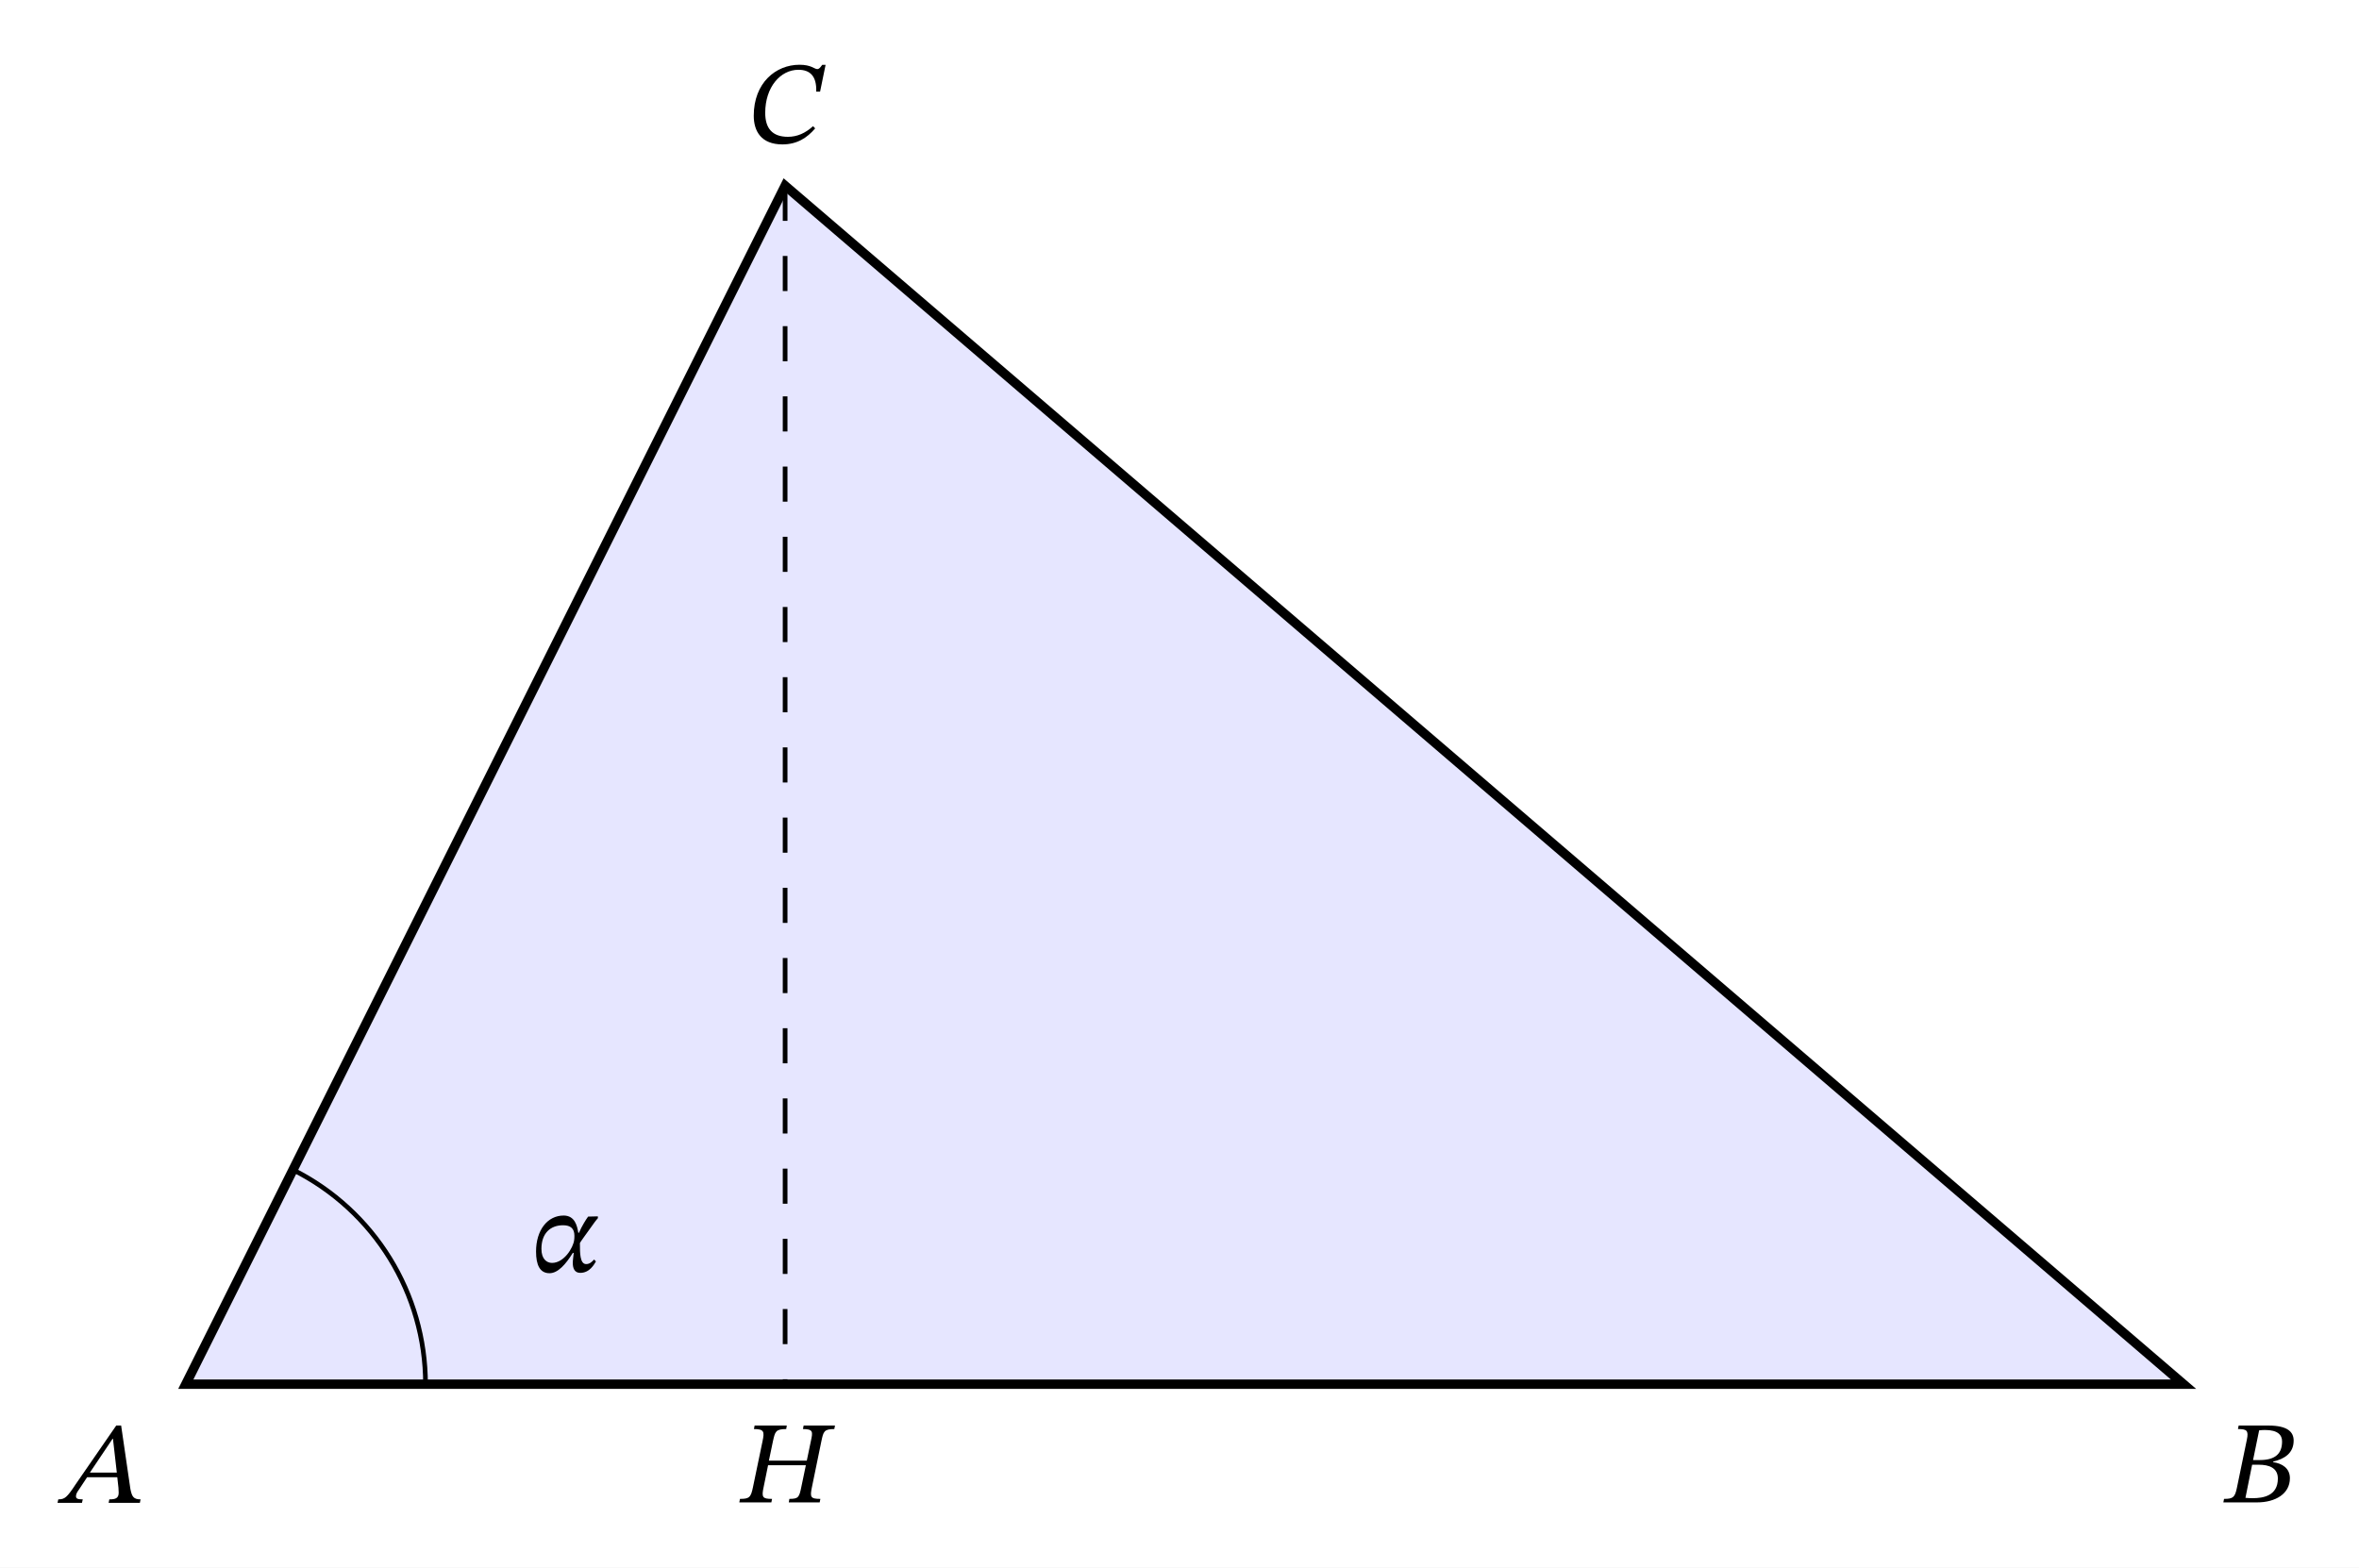
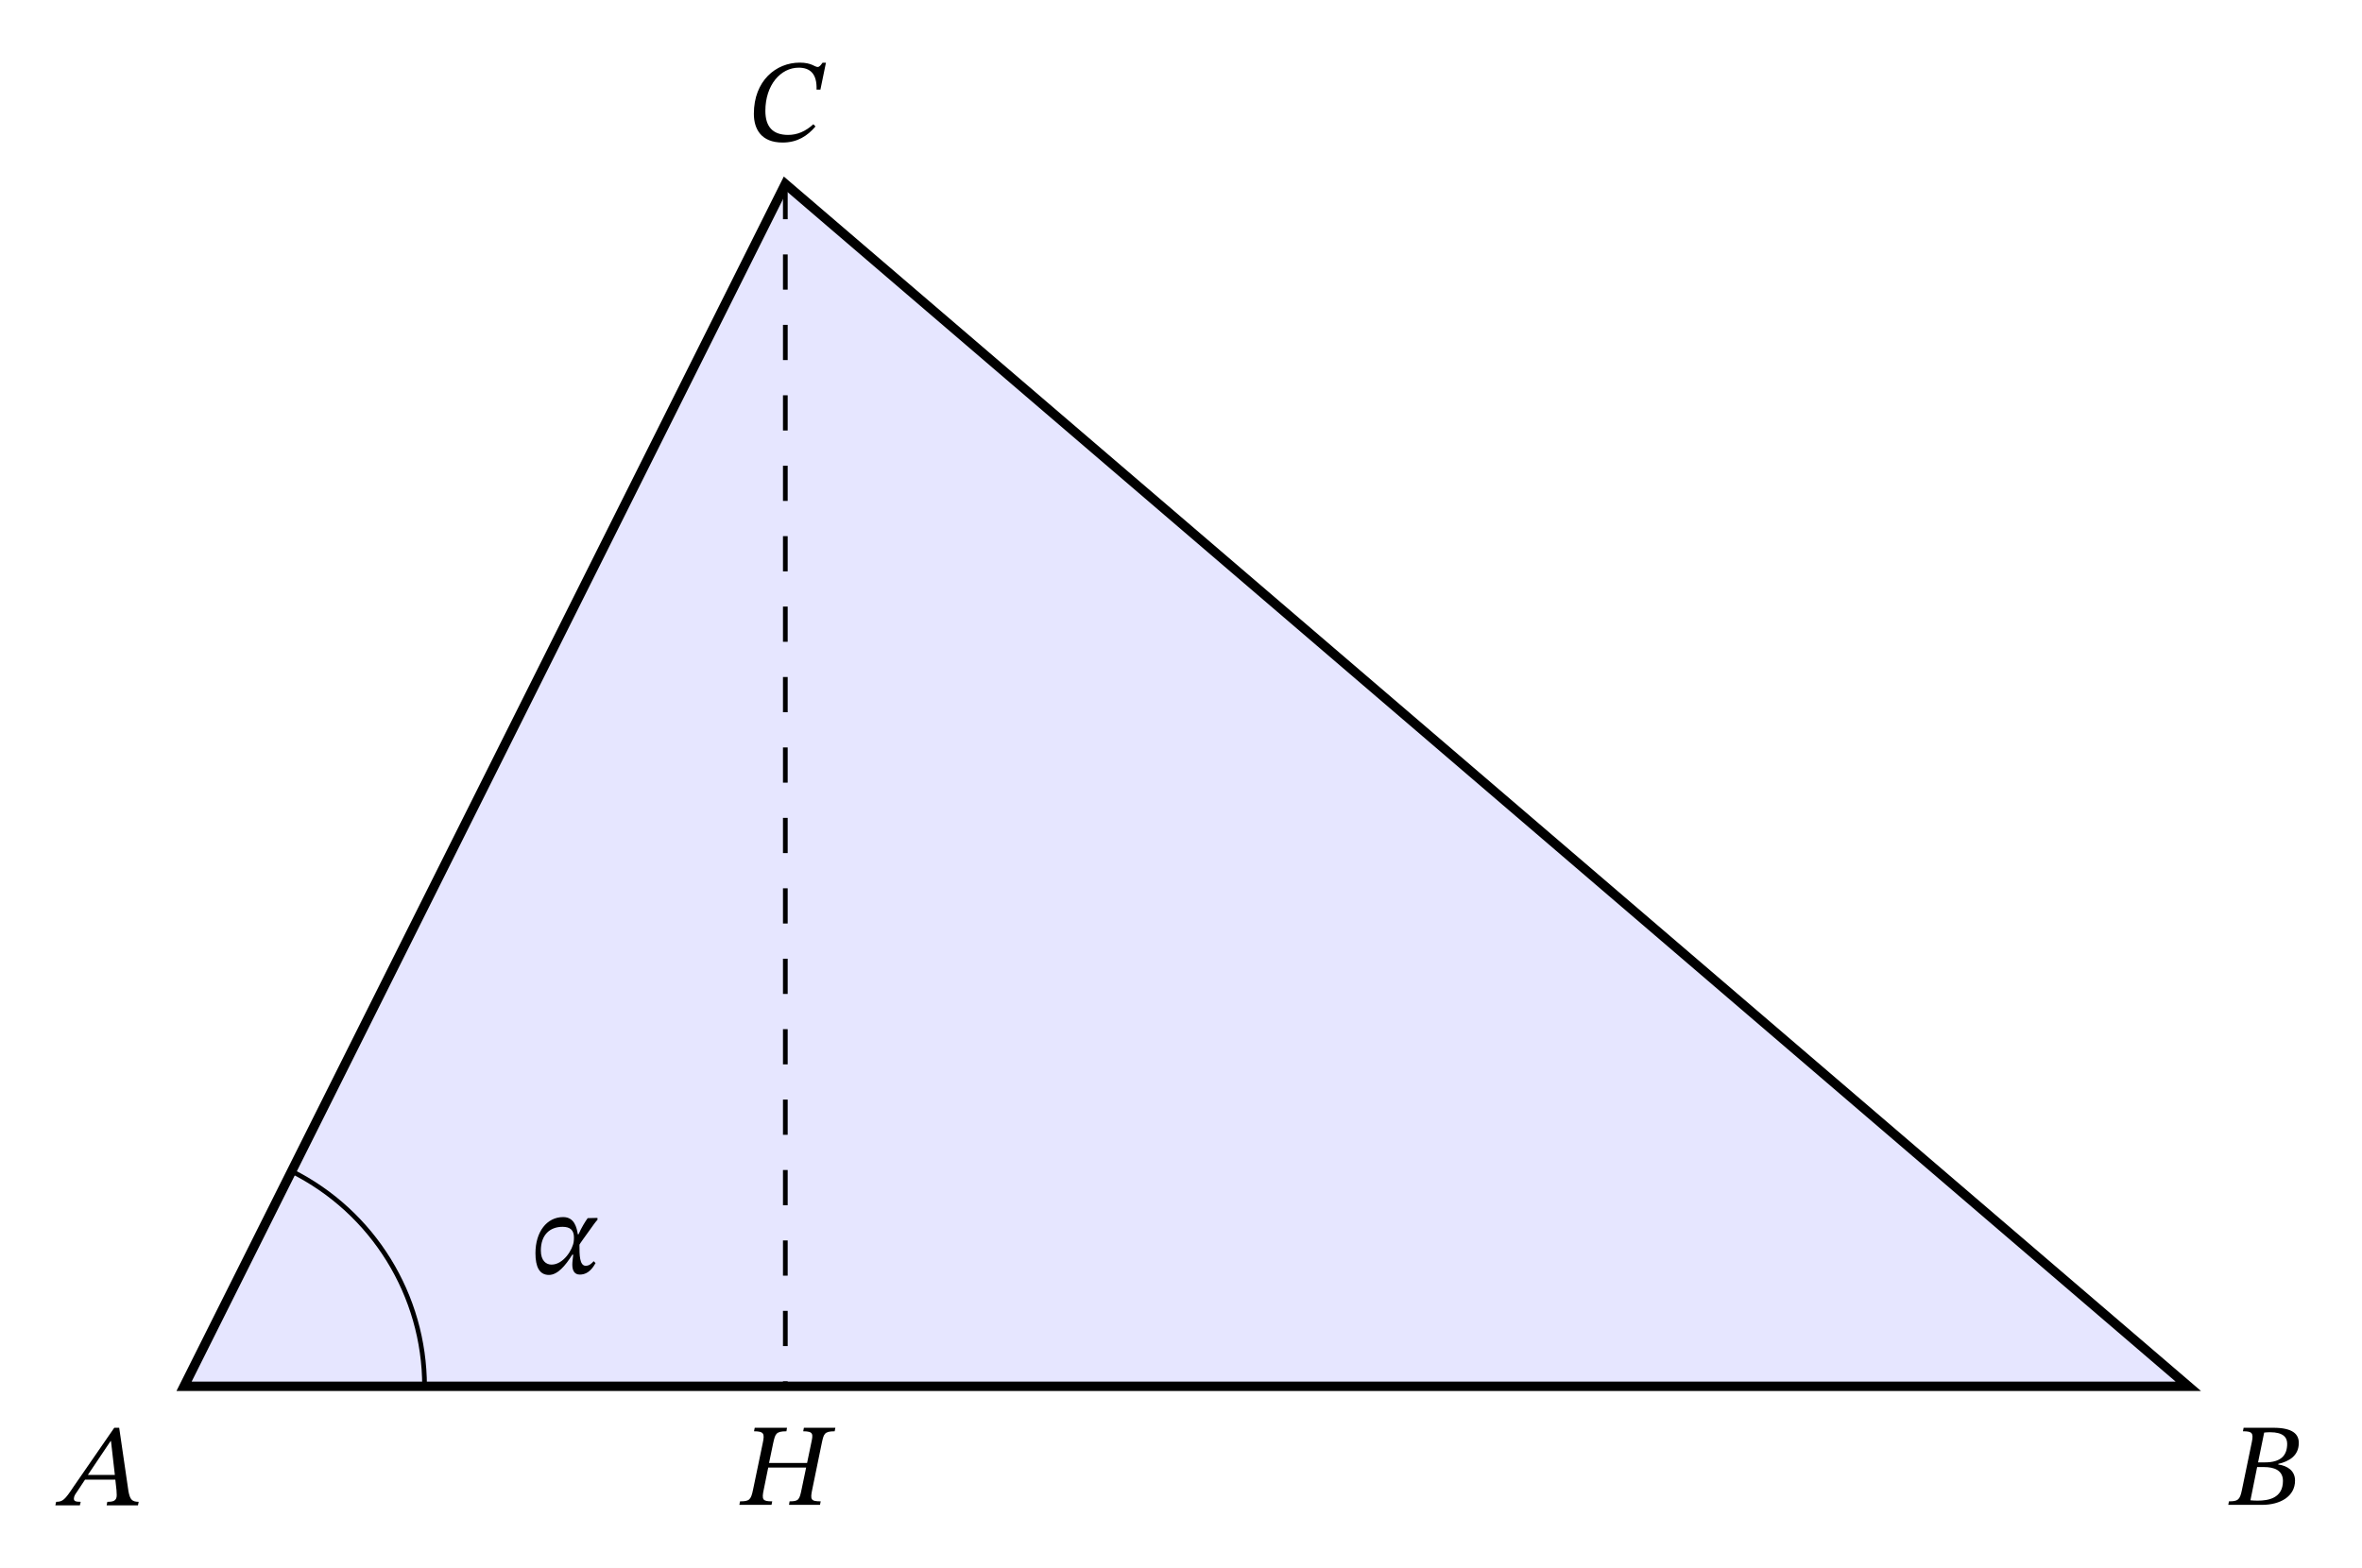
- <svg xmlns="http://www.w3.org/2000/svg" viewBox="-1.993 -131.49 200.837 133.483" width="200.837pt" height="133.483pt" role="img" aria-labelledby="tr-title">
-   <rect x="-1.993" y="-131.49" width="200.837" height="133.483" fill="#ffffff" />
+ <svg xmlns="http://www.w3.org/2000/svg" viewBox="-1.993 -131.092 200.438 133.084" width="200.438pt" height="133.084pt" role="img" aria-labelledby="tr-title">
+   <rect x="-1.993" y="-131.092" width="200.438" height="133.084" fill="#ffffff" />
  <defs>
    <path id="tr-g4015" d="M403 332 C394 388 375 479 278 479 C140 479 42 355 42 171 C42 56 75 -14 157 -14 C230 -14 297 64 356 159 L364 159 C361 126 356 98 356 74 C356 25 373 -11 420 -11 C501 -11 539 62 554 87 L538 103 C519 82 500 64 470 64 C417 64 417 161 417 233 C417 237 417 241 417 244 C417 248 466 315 542 421 C549 431 564 449 571 457 L570 472 L487 470 C468 444 433 388 409 332 Z M179 74 C133 74 88 107 88 194 C88 328 165 396 273 396 C337 396 370 368 370 306 C370 290 369 278 368 271 C360 202 280 74 179 74 Z" />
    <path id="tr-g3300" d="M642 0 L648 30 C588 30 574 53 561 119 L482 661 L440 661 L94 160 C19 46 0 30 -55 30 L-62 0 L147 0 L154 30 C110 30 96 36 96 57 C96 76 107 94 121 113 L191 219 L449 219 L459 129 C460 117 461 103 461 87 C461 37 430 30 381 30 L375 0 Z M445 259 L215 259 L409 548 L412 548 Z" />
    <path id="tr-g3301" d="M413 349 C508 371 588 420 588 528 C588 600 540 657 371 657 L118 657 L112 627 C186 627 205 616 188 536 L103 125 C86 42 69 30 -7 30 L-13 0 L275 0 C432 0 556 73 556 207 C556 291 491 333 413 344 Z M233 322 L292 322 C376 322 453 296 453 204 C453 56 328 36 237 36 C212 36 199 37 176 39 Z M241 362 L293 616 C314 618 323 619 343 619 C455 619 489 575 489 521 C489 422 437 362 299 362 Z" />
    <path id="tr-g3302" d="M567 145 C500 84 430 54 352 54 C220 54 158 125 158 259 C158 479 288 627 442 627 C541 627 599 573 594 440 L627 440 L674 669 L645 669 C629 647 619 633 603 633 C578 633 552 670 451 670 C248 670 60 515 60 234 C60 102 124 -11 305 -11 C431 -11 517 46 585 126 Z" />
    <path id="tr-g3307" d="M275 525 C293 603 296 627 388 627 L393 657 L118 657 L112 627 C199 627 203 605 186 525 L104 131 C86 42 72 30 -7 30 L-13 0 L261 0 L267 30 C185 30 176 43 195 131 L233 318 L556 318 L517 131 C499 44 493 30 415 30 L410 0 L674 0 L680 30 C595 30 590 45 608 131 L689 525 C706 604 710 627 799 627 L805 657 L537 657 L531 627 C620 627 616 603 599 525 L564 357 L240 357 Z" />
  </defs>
-   <path d="M13.825 -13.626 L183.904 -13.626 L64.849 -115.673 Z" fill="#e6e6ff" stroke="#000000" stroke-width="0.797" stroke-miterlimit="10" />
-   <path d="M34.234 -13.626 C34.234 -21.352 29.872 -28.415 22.963 -31.875" fill="none" stroke="#000000" stroke-width="0.399" stroke-miterlimit="10" />
-   <g transform="translate(43.226 -23.215)" fill="#000000">
+   <path d="M13.626 -13.426 L183.704 -13.426 L64.649 -115.474 Z" fill="#e6e6ff" stroke="#000000" stroke-width="0.797" stroke-miterlimit="10" />
+   <path d="M34.035 -13.426 C34.035 -21.152 29.672 -28.216 22.764 -31.676" fill="none" stroke="#000000" stroke-width="0.399" stroke-miterlimit="10" />
+   <g transform="translate(43.027 -23.016)" fill="#000000">
    <use href="#tr-g4015" transform="translate(0 0) scale(0.00996 -0.00996)" />
  </g>
-   <g transform="translate(3.52 -3.52)" fill="#000000">
+   <g transform="translate(3.321 -3.321)" fill="#000000">
    <use href="#tr-g3300" transform="translate(0 0) scale(0.00996 -0.00996)" />
  </g>
-   <g transform="translate(187.424 -3.56)" fill="#000000">
+   <g transform="translate(187.225 -3.361)" fill="#000000">
    <use href="#tr-g3301" transform="translate(0 0) scale(0.00996 -0.00996)" />
  </g>
-   <g transform="translate(61.581 -119.303)" fill="#000000">
+   <g transform="translate(61.382 -119.103)" fill="#000000">
    <use href="#tr-g3302" transform="translate(0 0) scale(0.00996 -0.00996)" />
  </g>
-   <path d="M64.849 -115.673 L64.849 -13.626" fill="none" stroke="#000000" stroke-width="0.399" stroke-dasharray="2.989 2.989" stroke-miterlimit="10" />
-   <g transform="translate(61.078 -3.56)" fill="#000000">
+   <path d="M64.649 -115.474 L64.649 -13.426" fill="none" stroke="#000000" stroke-width="0.399" stroke-dasharray="2.989 2.989" stroke-miterlimit="10" />
+   <g transform="translate(60.878 -3.361)" fill="#000000">
    <use href="#tr-g3307" transform="translate(0 0) scale(0.00996 -0.00996)" />
  </g>
</svg>
